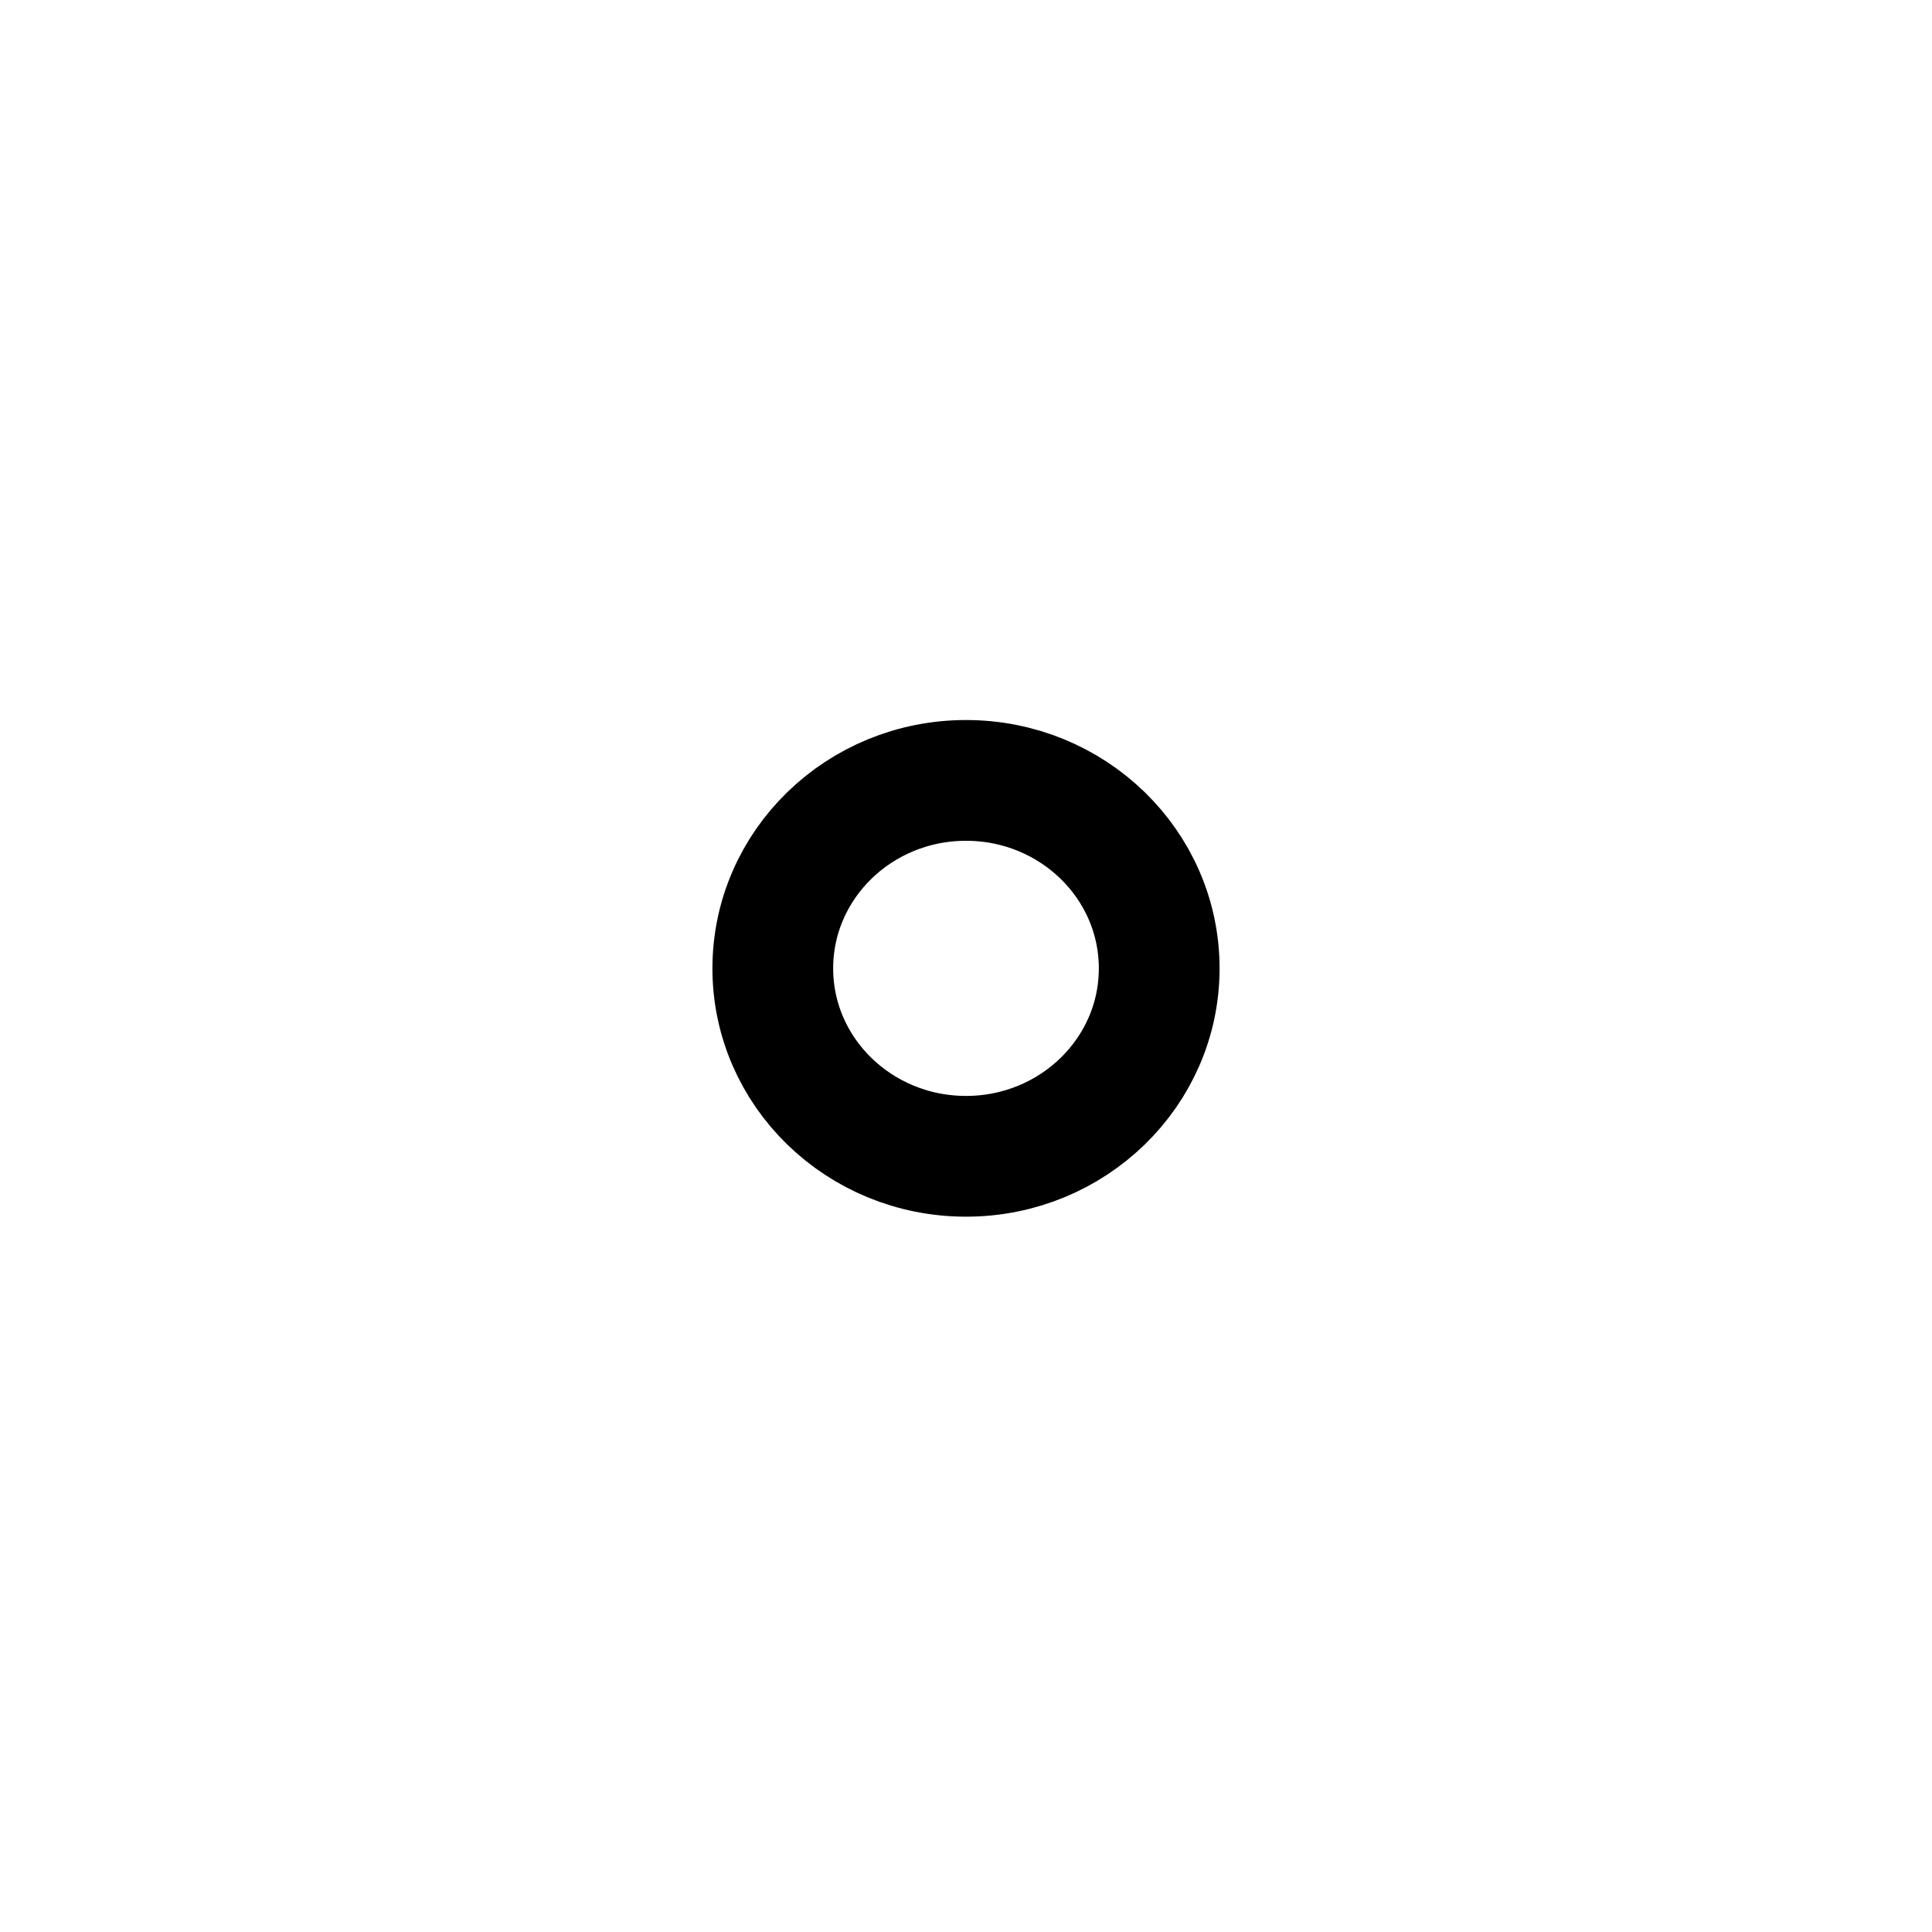
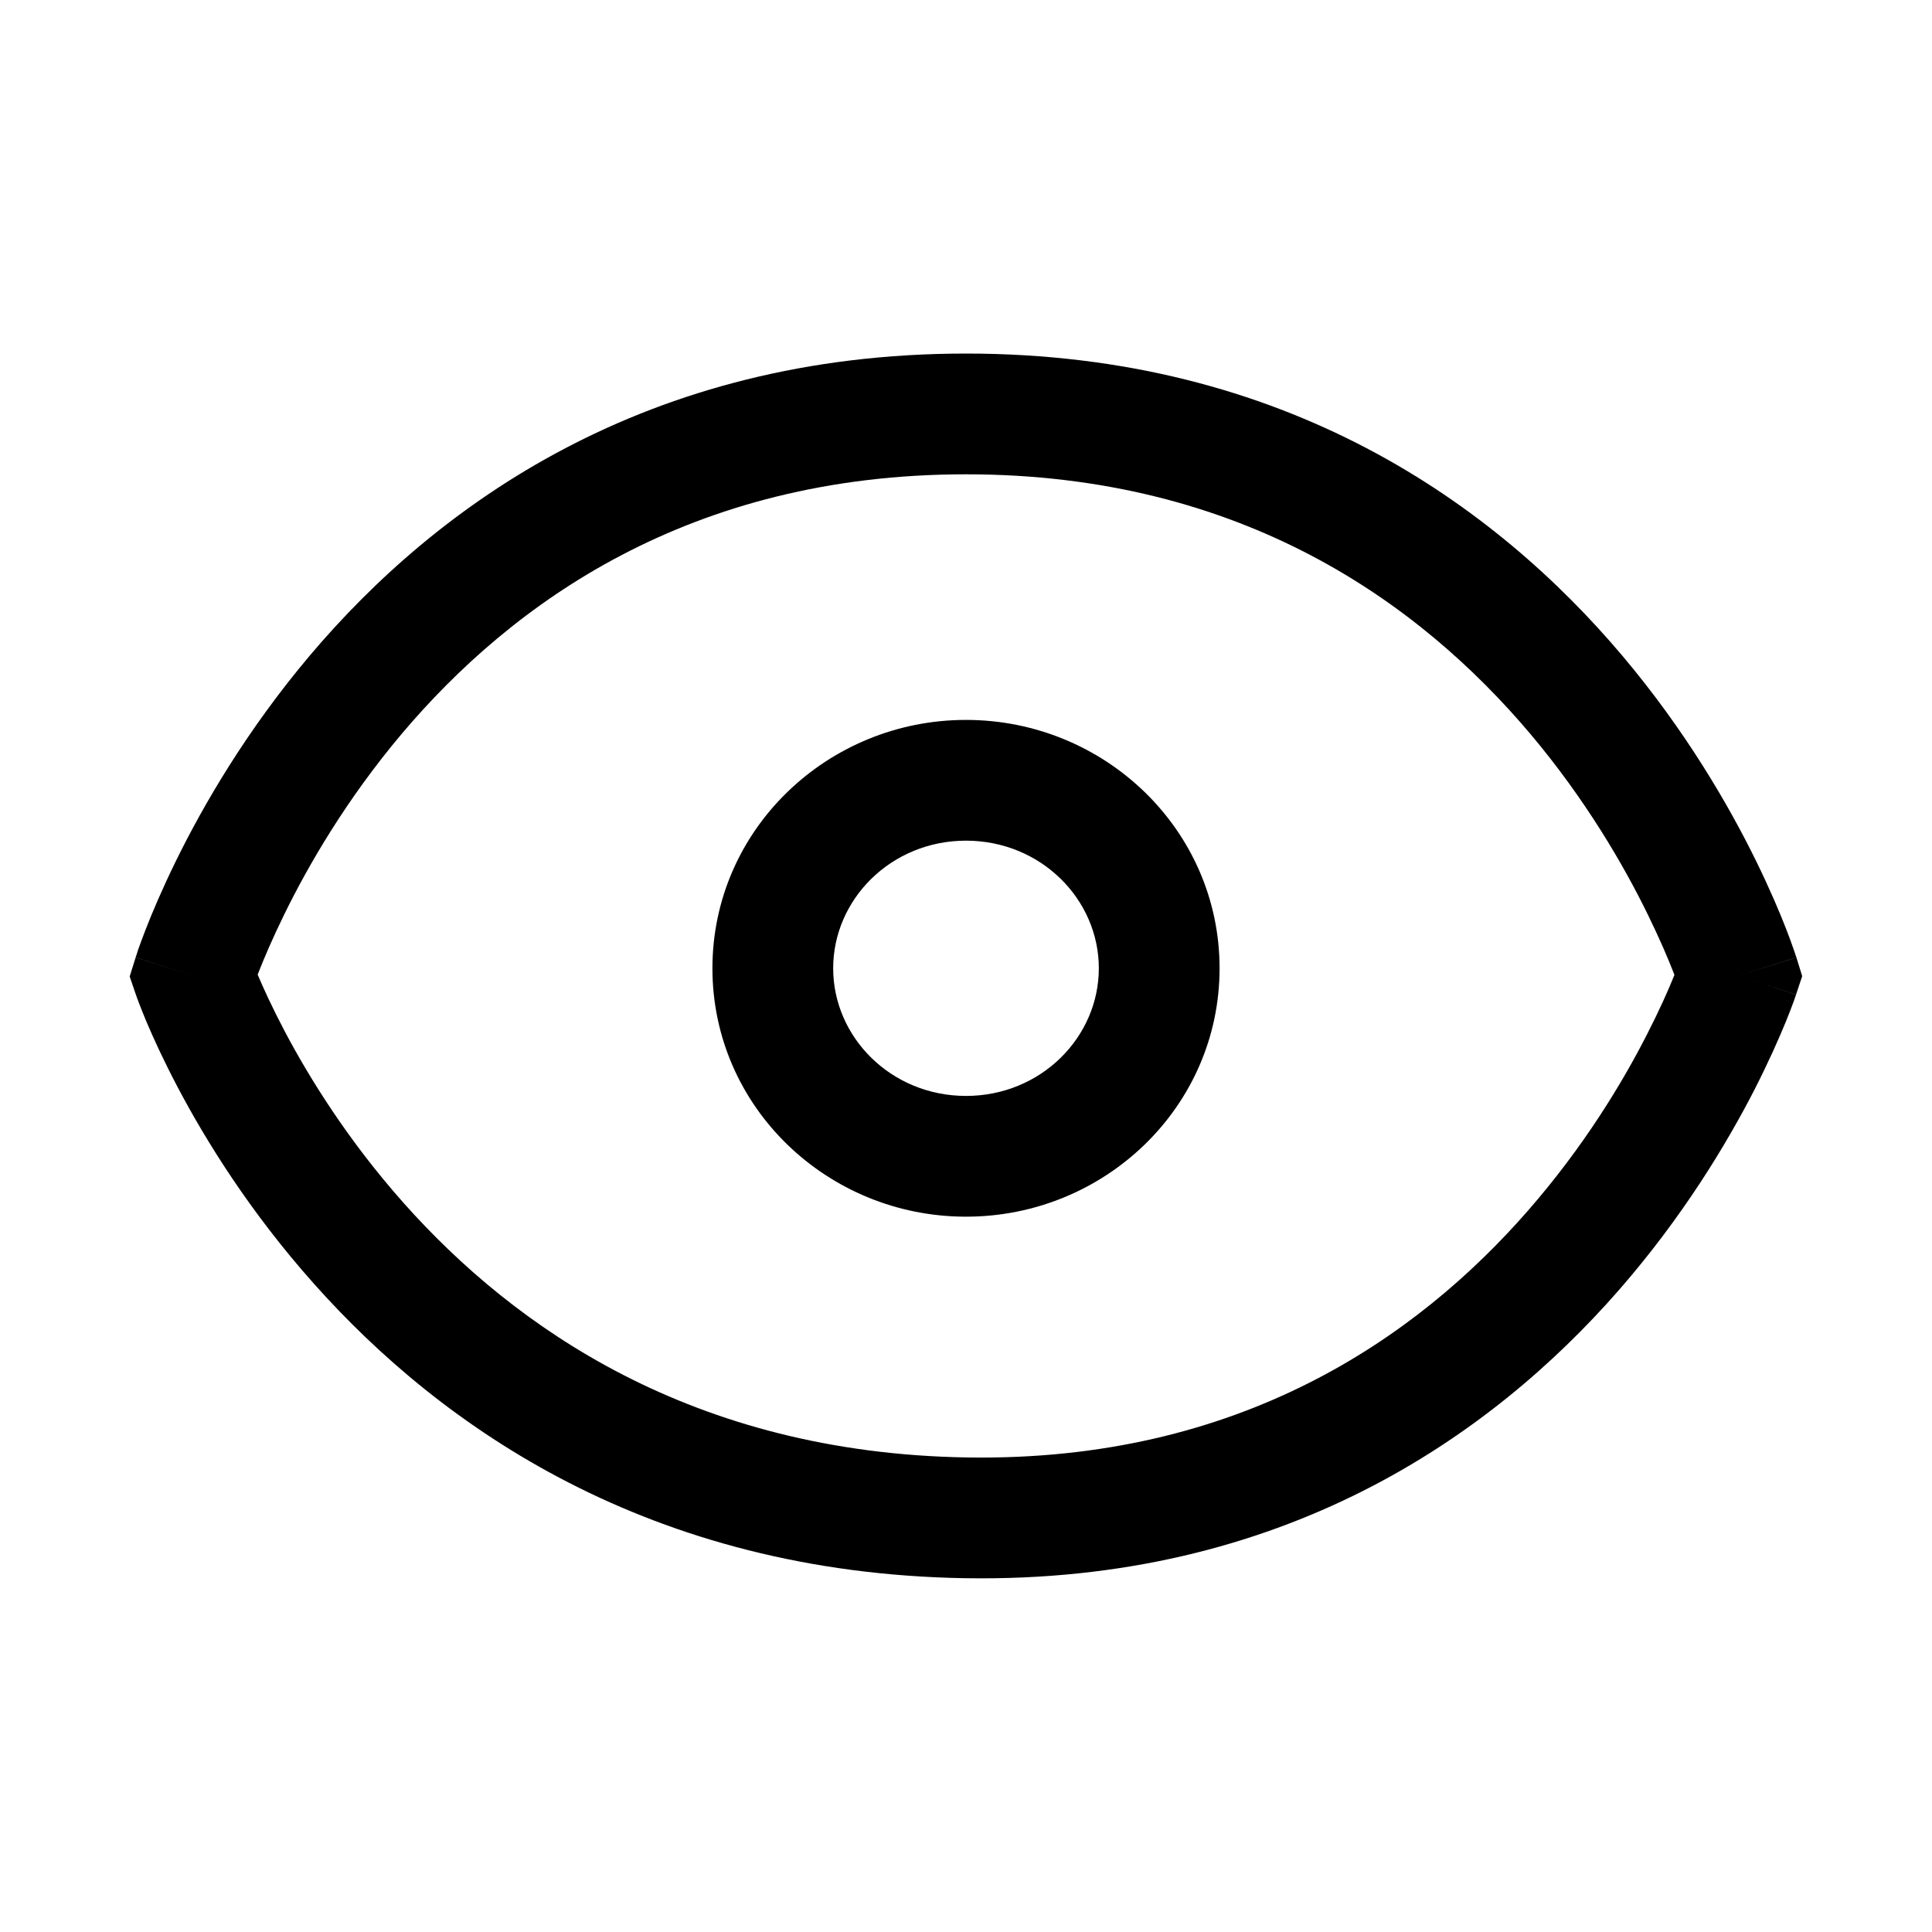
<svg xmlns="http://www.w3.org/2000/svg" width="16" height="16" viewBox="0 0 16 16" fill="none">
-   <path d="M9.6 8.02C9.6 8.879 8.884 9.576 8 9.576C7.116 9.576 6.4 8.879 6.4 8.02C6.4 7.16 7.116 6.463 8 6.463C8.884 6.463 9.6 7.16 9.6 8.02Z" stroke="currentColor" />
+   <path fill-rule="evenodd" clip-rule="evenodd" d="M2.134 8.071C2.134 8.072 2.135 8.073 2.135 8.074C2.181 8.183 2.254 8.343 2.356 8.537C2.56 8.924 2.881 9.443 3.343 9.963C4.262 10.996 5.737 12.033 8.008 12.07C10.268 12.107 11.737 11.076 12.654 10.026C13.116 9.497 13.437 8.965 13.641 8.564C13.743 8.365 13.816 8.2 13.862 8.086C13.864 8.082 13.866 8.078 13.867 8.075C13.865 8.07 13.864 8.065 13.862 8.061C13.817 7.945 13.746 7.777 13.646 7.573C13.446 7.164 13.13 6.619 12.672 6.076C11.761 4.998 10.291 3.928 8 3.928C5.709 3.928 4.239 4.998 3.328 6.076C2.87 6.619 2.554 7.164 2.354 7.573C2.254 7.777 2.183 7.945 2.138 8.061C2.137 8.064 2.135 8.068 2.134 8.071ZM14.4 8.079C14.877 7.93 14.877 7.93 14.877 7.929L14.876 7.927L14.875 7.923L14.87 7.909C14.867 7.898 14.861 7.882 14.854 7.862C14.841 7.823 14.821 7.768 14.794 7.698C14.74 7.559 14.658 7.365 14.544 7.132C14.317 6.669 13.959 6.051 13.436 5.431C12.383 4.184 10.652 2.928 8 2.928C5.347 2.928 3.617 4.184 2.564 5.431C2.041 6.051 1.683 6.669 1.456 7.132C1.342 7.365 1.26 7.559 1.206 7.698C1.179 7.768 1.159 7.823 1.145 7.862C1.139 7.882 1.133 7.898 1.13 7.909L1.125 7.923L1.124 7.927L1.123 7.929C1.123 7.929 1.123 7.93 1.6 8.079L1.123 7.93L1.074 8.087L1.127 8.242L1.6 8.079C1.127 8.242 1.127 8.242 1.127 8.242L1.128 8.243L1.128 8.245L1.13 8.249L1.134 8.262C1.138 8.273 1.144 8.288 1.151 8.307C1.165 8.344 1.186 8.397 1.214 8.464C1.27 8.596 1.354 8.781 1.471 9.003C1.704 9.445 2.068 10.034 2.596 10.627C3.656 11.82 5.381 13.027 7.992 13.07C10.614 13.113 12.345 11.899 13.407 10.684C13.935 10.079 14.299 9.474 14.532 9.02C14.648 8.792 14.732 8.601 14.788 8.465C14.816 8.396 14.837 8.342 14.851 8.303C14.858 8.284 14.864 8.268 14.867 8.257L14.872 8.244L14.874 8.239L14.874 8.238C14.874 8.238 14.874 8.237 14.4 8.079ZM14.4 8.079L14.874 8.237L14.925 8.084L14.877 7.929L14.4 8.079ZM8 6.962C7.38 6.962 6.9 7.448 6.9 8.019C6.9 8.59 7.38 9.076 8 9.076C8.62 9.076 9.1 8.59 9.1 8.019C9.1 7.448 8.62 6.962 8 6.962ZM5.9 8.019C5.9 6.871 6.853 5.962 8 5.962C9.147 5.962 10.1 6.871 10.1 8.019C10.1 9.168 9.147 10.076 8 10.076C6.853 10.076 5.9 9.168 5.9 8.019Z" fill="currentColor" />
</svg>
